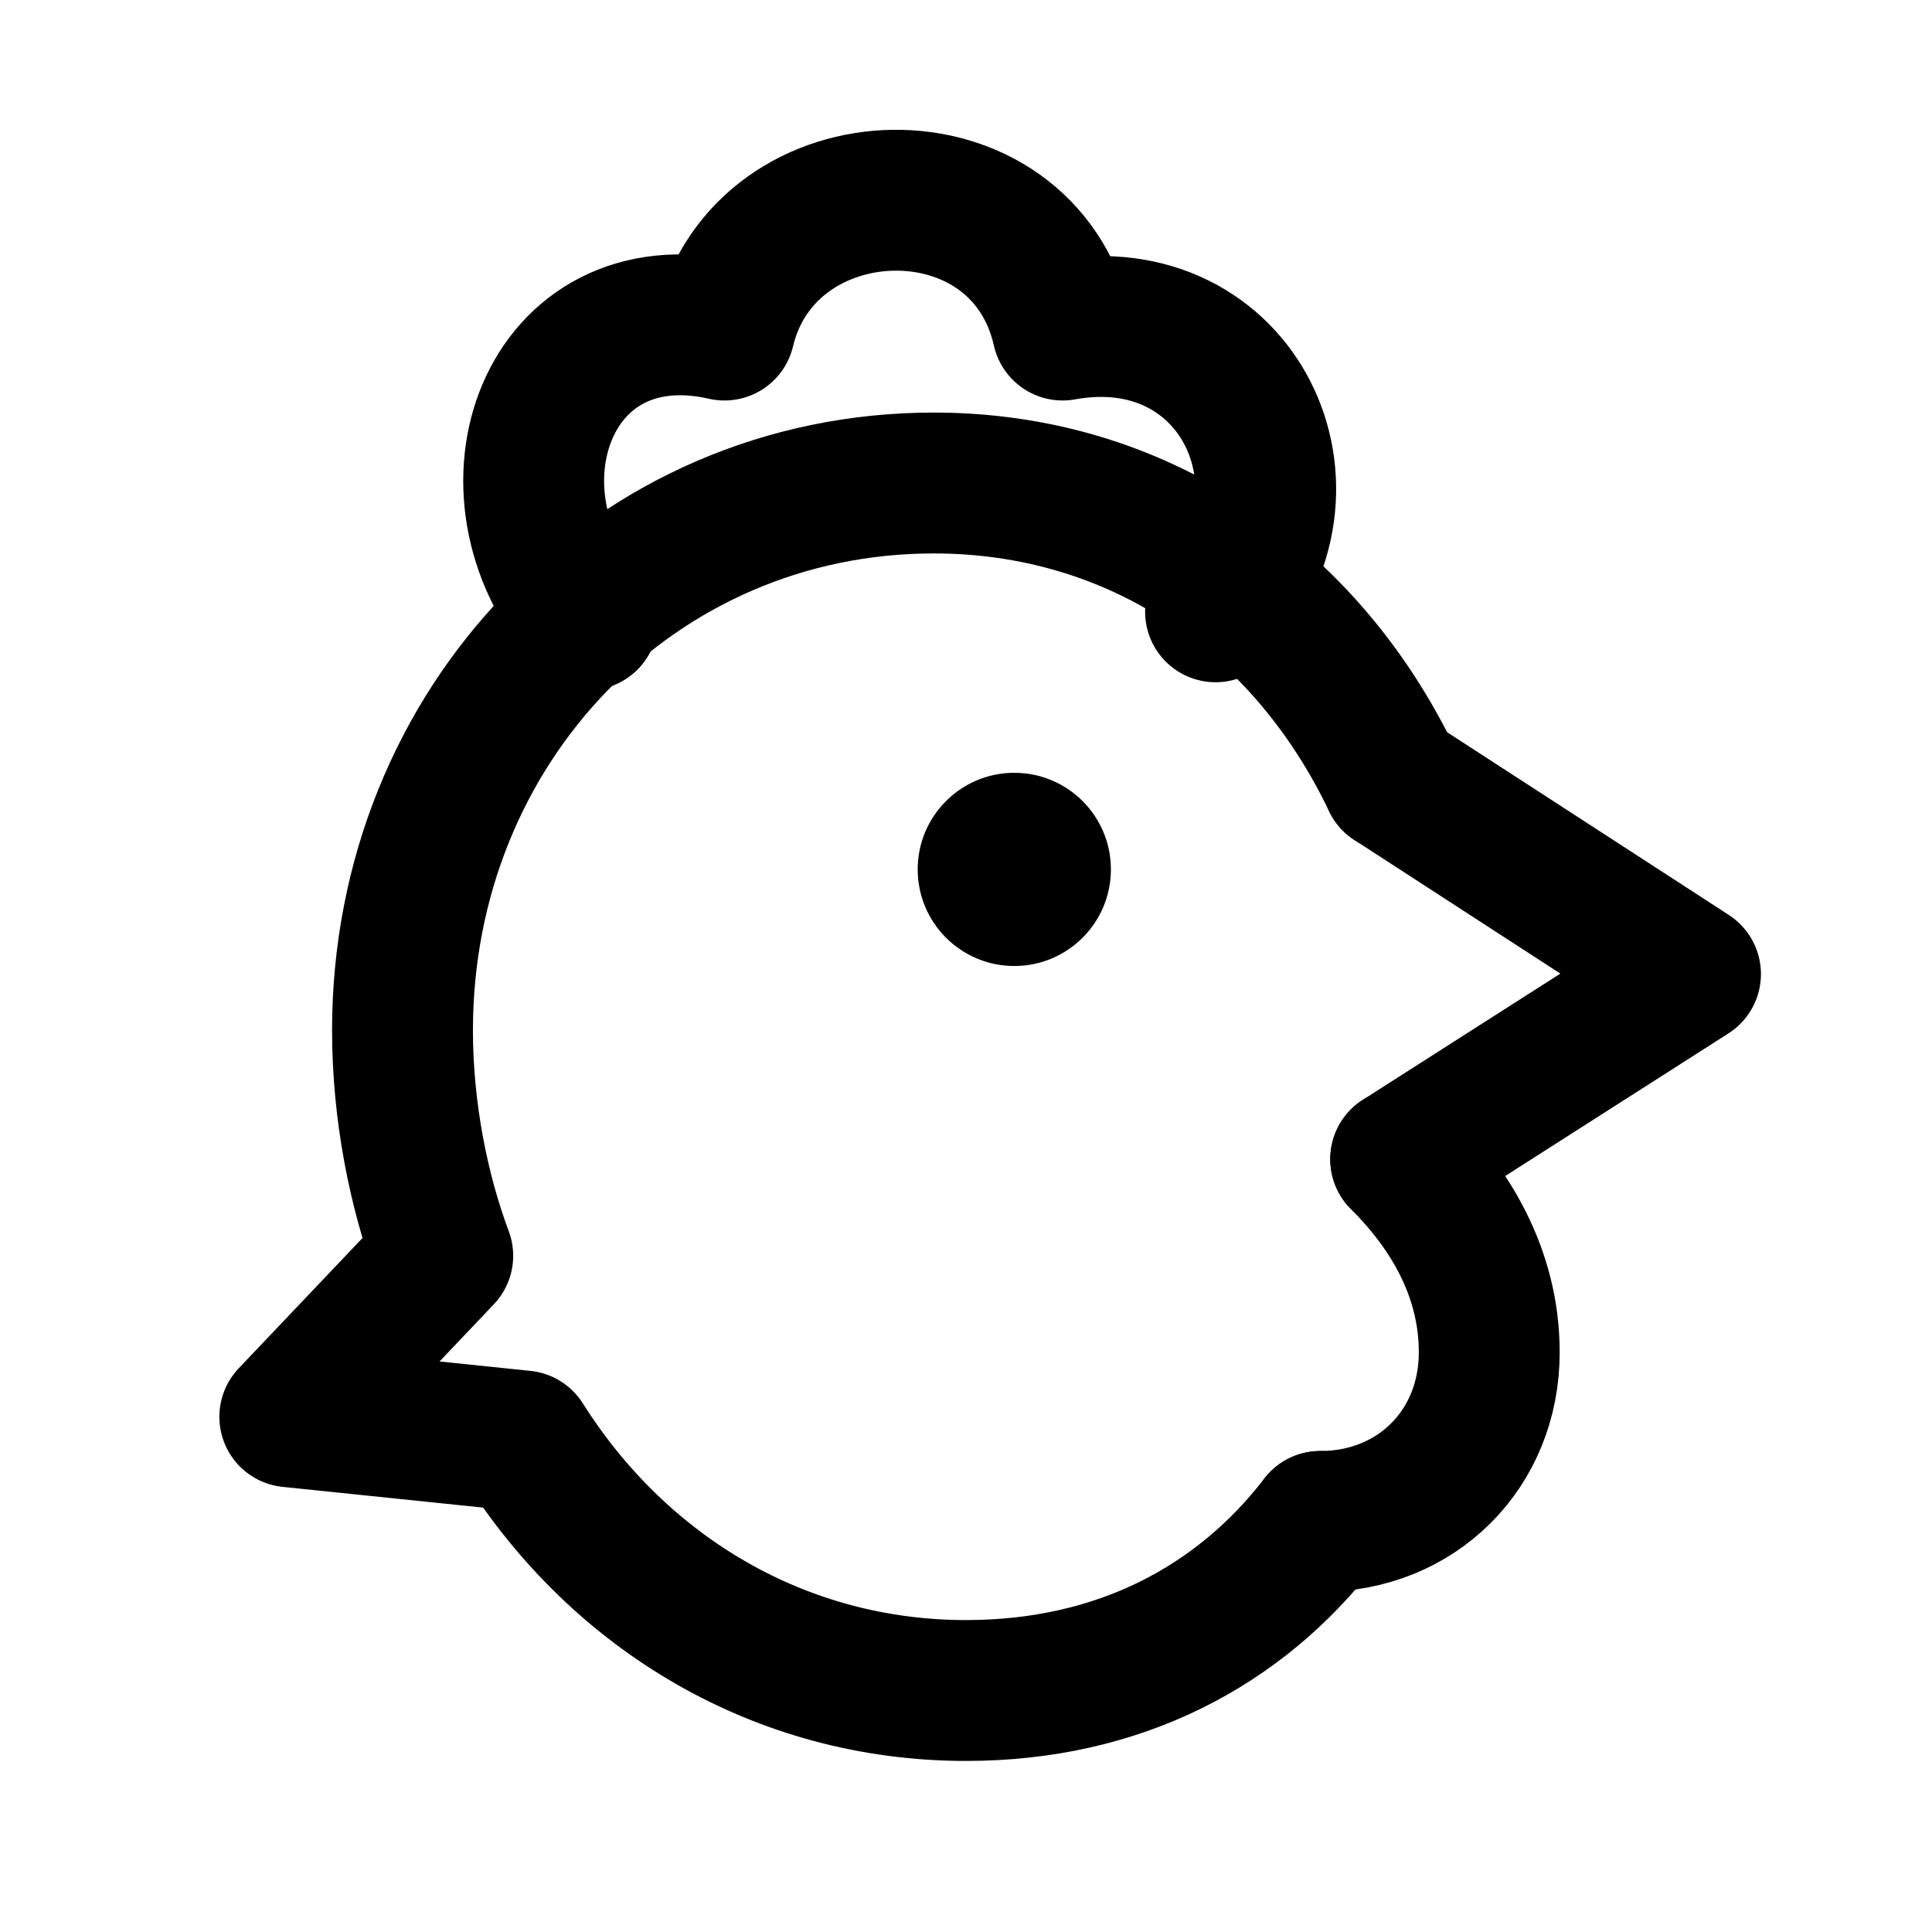
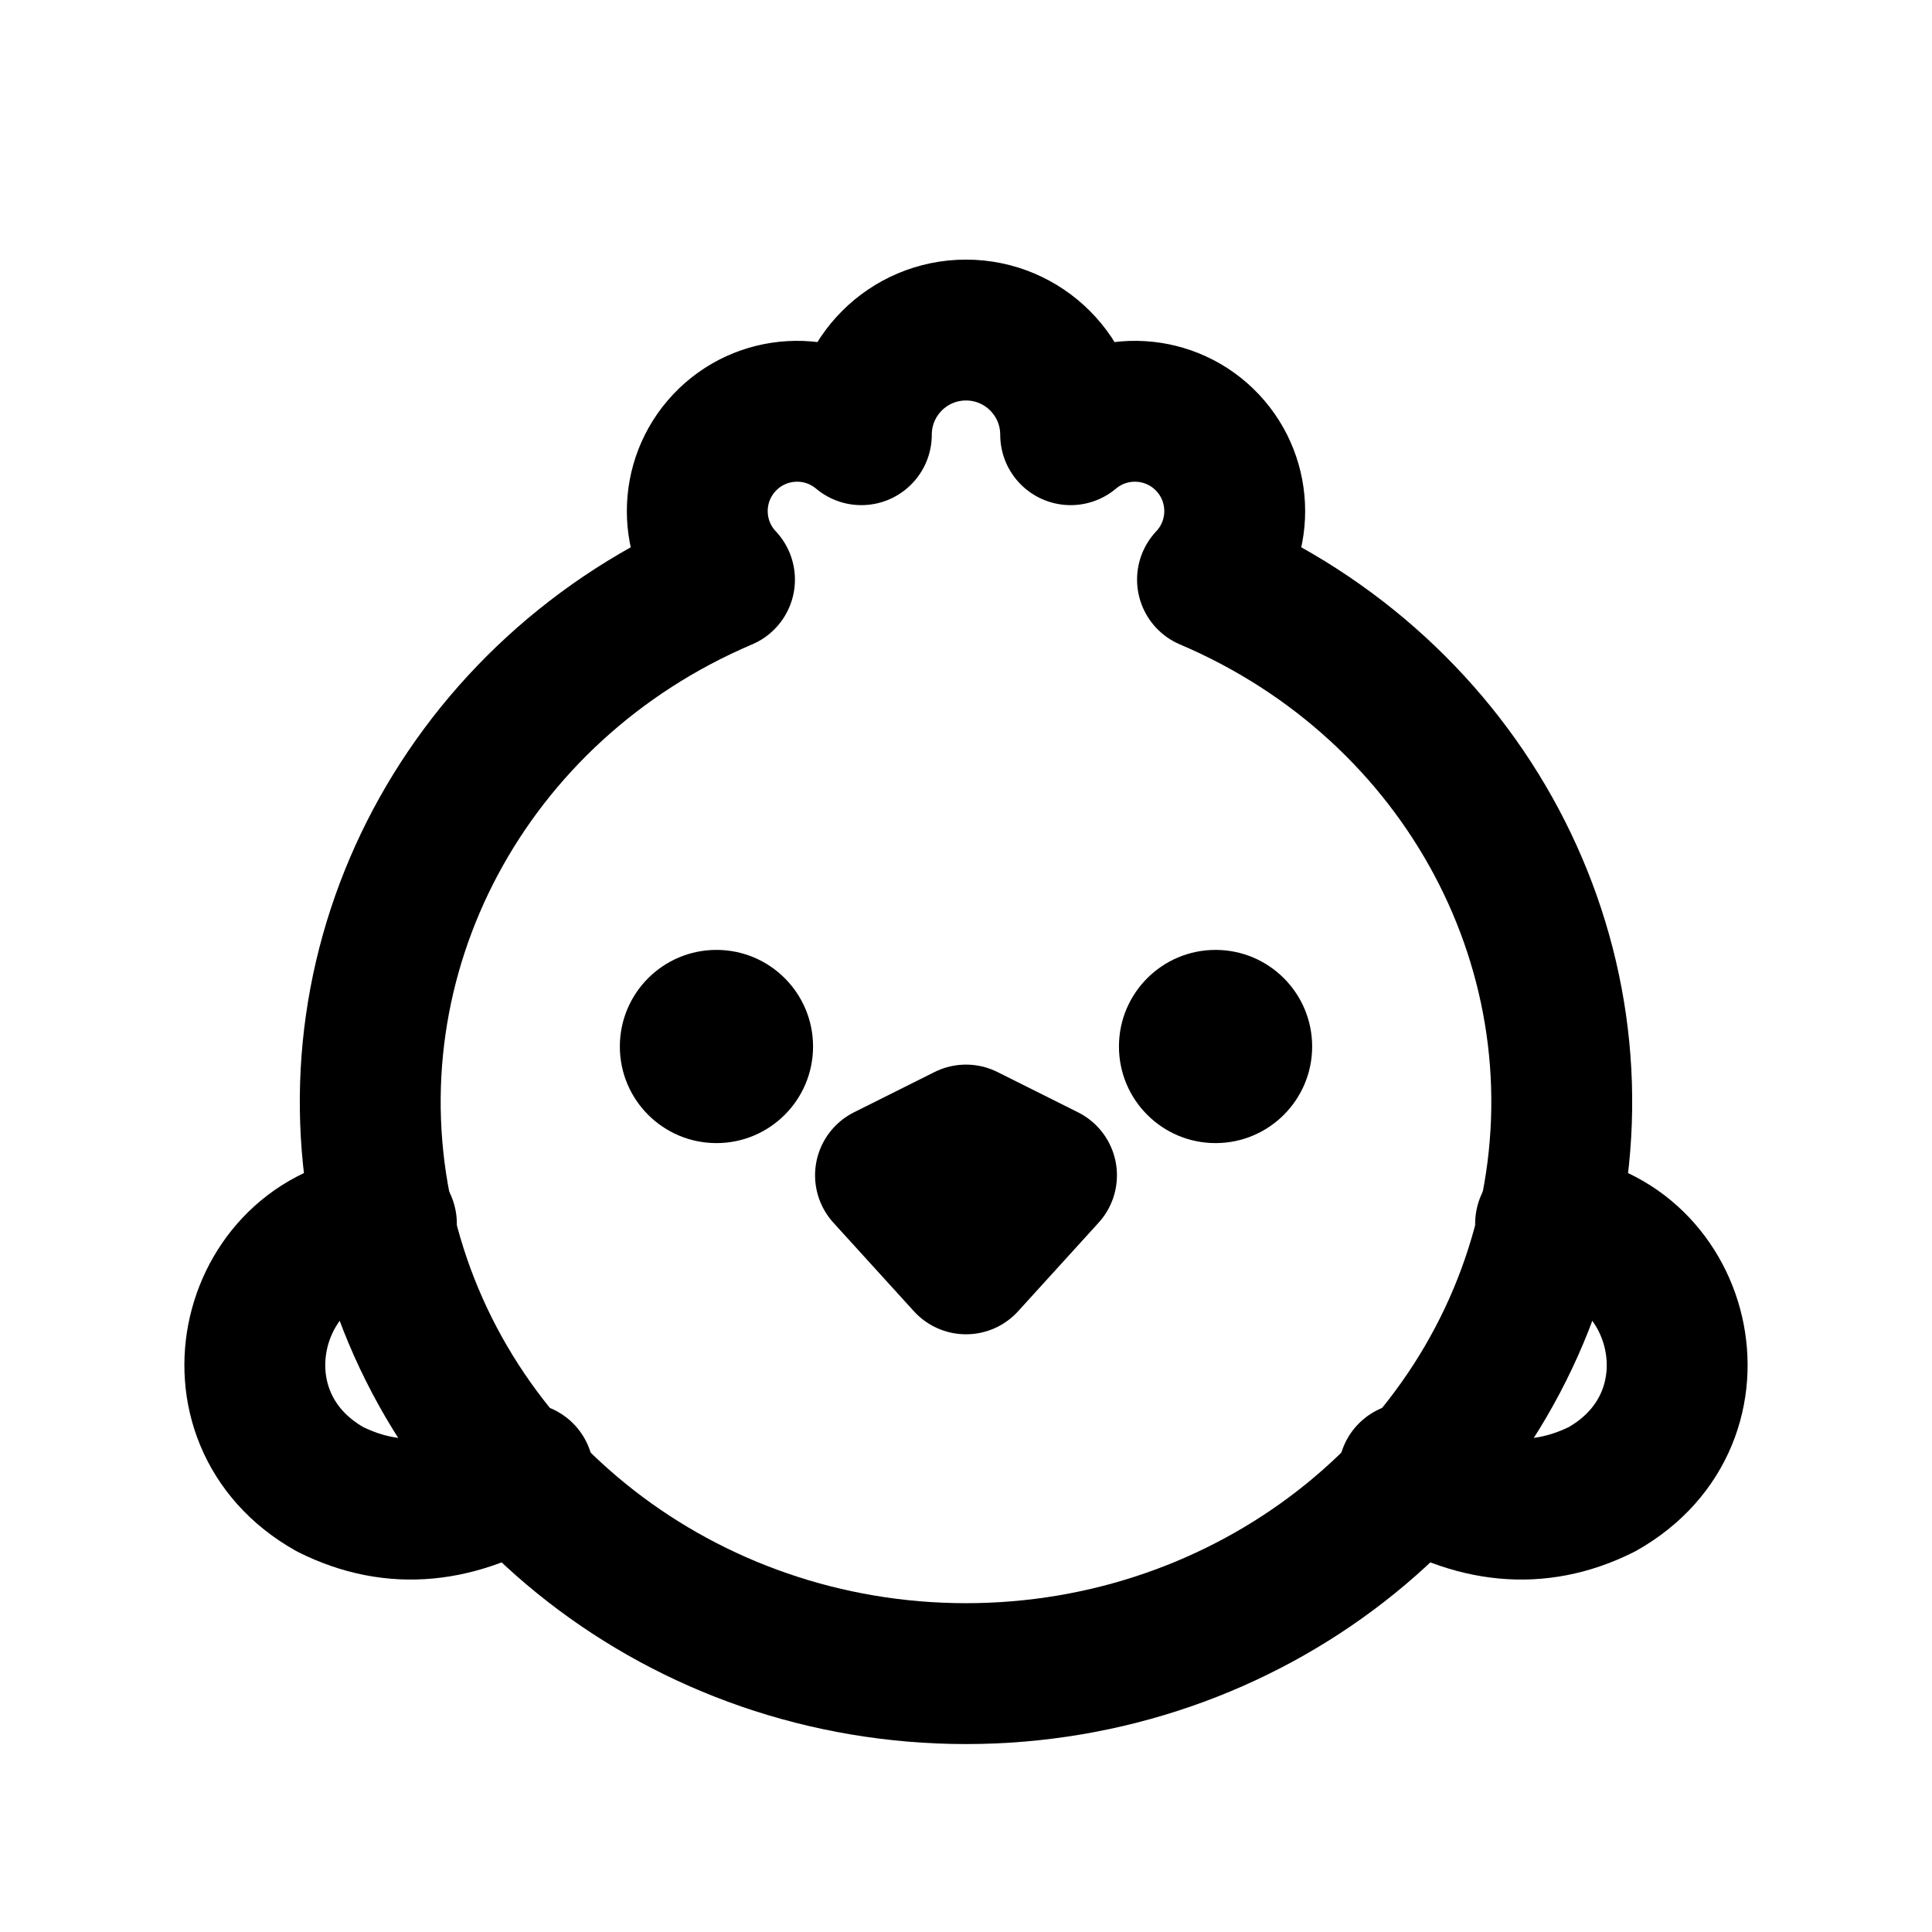
<svg xmlns="http://www.w3.org/2000/svg" viewBox="0 0 24 24" fill="none" stroke="currentColor" stroke-width="1.75" stroke-linecap="round" stroke-linejoin="round" data-group="brand">
-   <path d="M17.3 9.7C16.2 7.4 14.1 6 11.6 6 7.9 6 5 9 5 12.8c0 1 .2 2 .5 2.8L3.6 17.6l2.9.3C7.7 19.8 9.7 21 12 21c1.9 0 3.4-.8 4.4-2.1" />
-   <path d="M7.3 7.7C5.9 6.1 6.8 3.6 9 4.1 9.5 2 12.7 1.9 13.2 4.1c2.2-.4 3.3 2 1.9 3.5" />
-   <path d="M17.3 9.7 21 12.1l-3.6 2.3" />
-   <path d="M17.4 14.4c.6.6 1.1 1.4 1.1 2.4 0 1.2-.9 2.1-2.1 2.1" />
-   <circle cx="12.6" cy="10.8" r="1.2" fill="currentColor" stroke="none" />
+   <path d="M15 7.2A7.4 7.1 0 1 1 9 7.2 1.24 1.24 0 0 1 10.7 5.4 1.3 1.3 0 0 1 13.3 5.4 1.24 1.24 0 0 1 15 7.2Z" />
+   <path d="M4.8 15.2C3.1 15.3 2.5 17.6 4.1 18.5c.8.4 1.6.3 2.4-.2M19.2 15.2c1.7.1 2.3 2.4.7 3.3-.8.4-1.6.3-2.4-.2" />
+   <circle cx="8.9" cy="13" r="1.2" fill="currentColor" stroke="none" />
+   <circle cx="15.1" cy="13" r="1.2" fill="currentColor" stroke="none" />
+   <path d="M11 14.6 12 14.1l1 .5-1 1.1Z" />
</svg>
